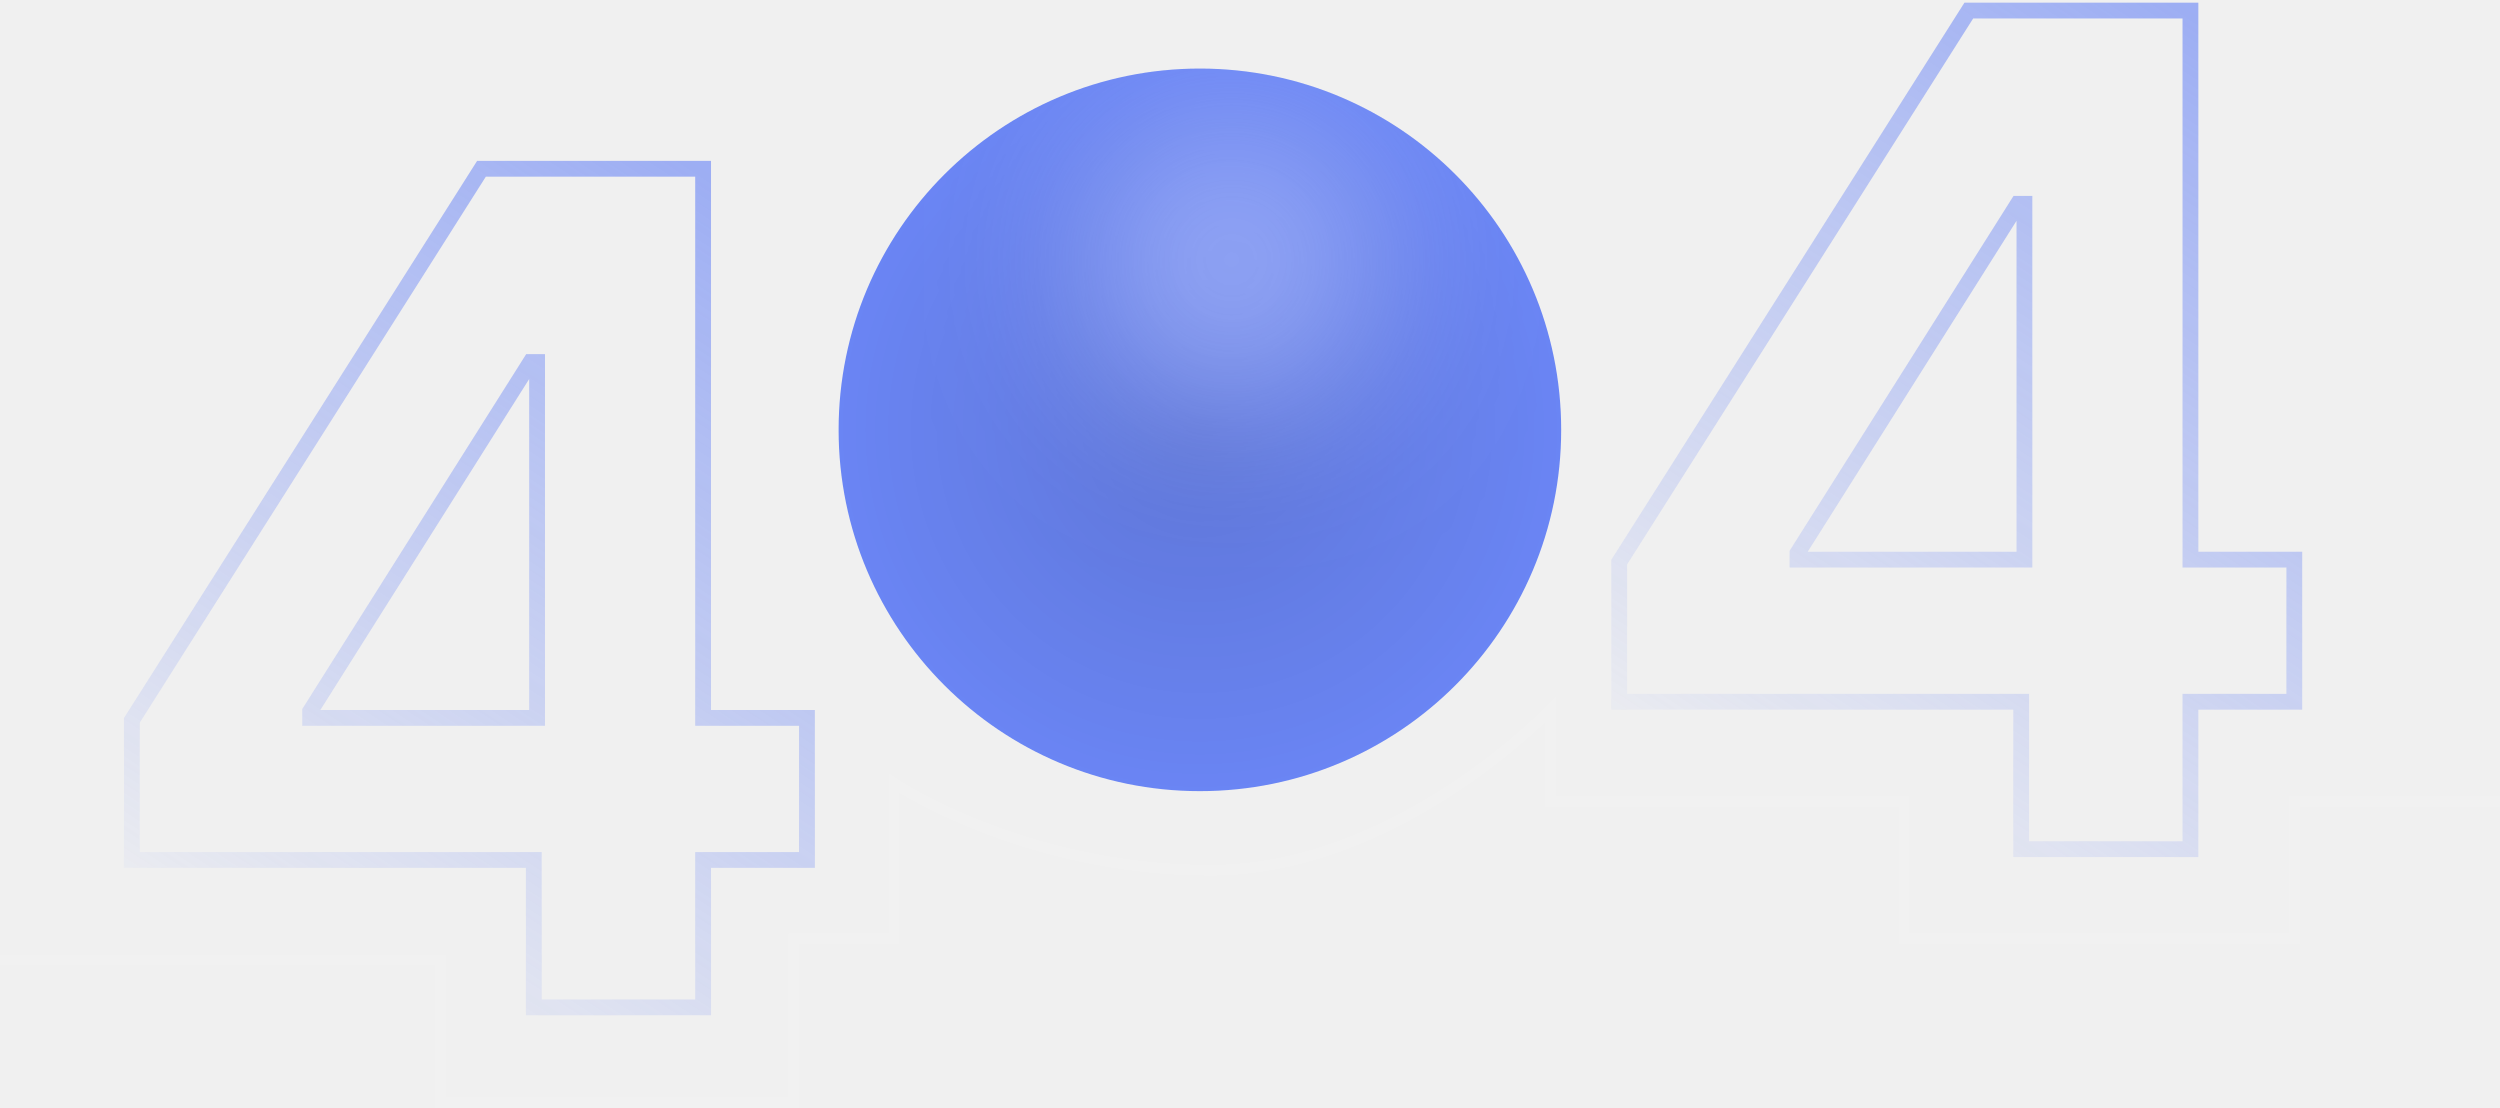
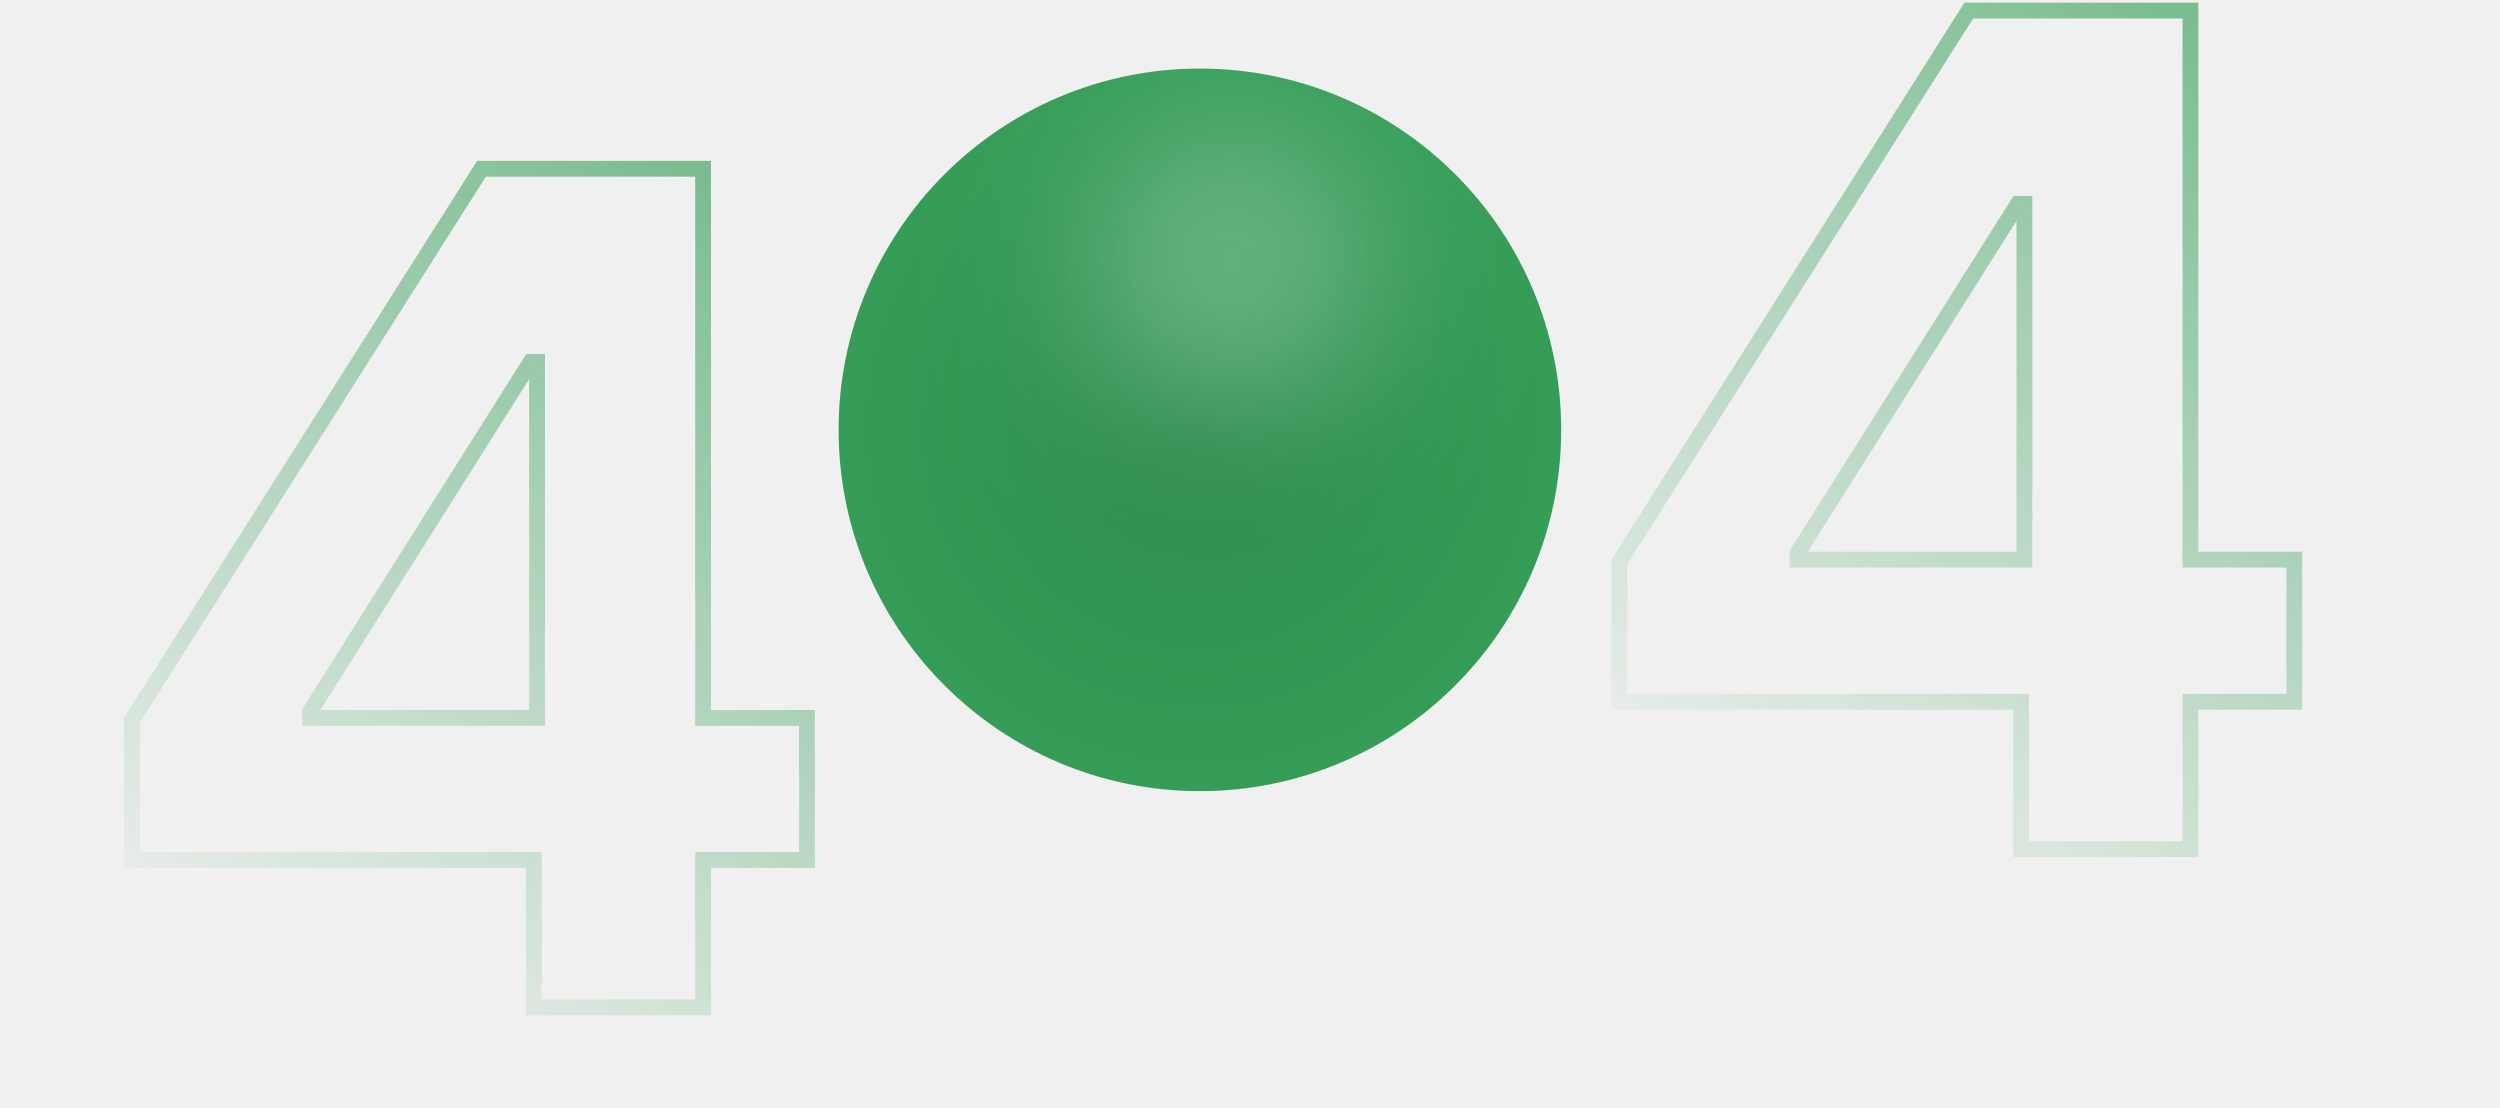
<svg xmlns="http://www.w3.org/2000/svg" xmlns:xlink="http://www.w3.org/1999/xlink" fill="none" height="210" viewBox="0 0 474 210" width="474">
  <filter id="a" color-interpolation-filters="sRGB" filterUnits="userSpaceOnUse" height="116.412" width="116.412" x="175.337" y="-8.941">
    <feFlood flood-opacity="0" result="BackgroundImageFix" />
    <feBlend in="SourceGraphic" in2="BackgroundImageFix" mode="normal" result="shape" />
    <feGaussianBlur result="effect1_foregroundBlur_116:1137" stdDeviation="15" />
  </filter>
  <linearGradient id="b">
-     <stop offset="0" stop-color="#4a6cf7" stop-opacity="0" />
-     <stop offset="1" stop-color="#4a6cf7" />
+     <stop offset="0" stop-color="#068932" stop-opacity="0" />
+     <stop offset="1" stop-color="#068932" />
  </linearGradient>
  <linearGradient id="c" gradientUnits="userSpaceOnUse" x1="25" x2="126.155" xlink:href="#b" y1="183" y2="27.084" />
  <linearGradient id="d" gradientUnits="userSpaceOnUse" x1="307" x2="408.155" xlink:href="#b" y1="153" y2="-2.916" />
  <radialGradient id="e" cx="0" cy="0" gradientTransform="matrix(0 73.5368 -73.5368 0 227.5 81.5)" gradientUnits="userSpaceOnUse" r="1">
    <stop offset="0" stop-opacity=".47" />
    <stop offset="1" stop-opacity="0" />
  </radialGradient>
  <mask id="f" height="137" maskUnits="userSpaceOnUse" width="137" x="159" y="13">
-     <circle cx="227.5" cy="81.5" fill="#4a6cf7" opacity=".8" r="68.5" />
+     <circle cx="227.5" cy="81.5" fill="#068932" opacity=".8" r="68.5" />
  </mask>
  <path d="m25 163.051h76.211v27.949h32.097v-27.949h19.692v-26.94h-19.692v-104.111h-42.021l-66.287 104.577zm76.831-26.94h-43.029v-1.242l41.788-66.225h1.24z" opacity=".5" stroke="url(#c)" stroke-width="3" />
  <path d="m307 133.051h76.211v27.949h32.097v-27.949h19.692v-26.94h-19.692v-104.111h-42.021l-66.287 104.577zm76.831-26.94h-43.028v-1.242l41.788-66.225h1.24z" opacity=".5" stroke="url(#d)" stroke-width="3" />
-   <circle cx="227.5" cy="81.5" fill="#4a6cf7" opacity=".8" r="68.5" />
+   <circle cx="227.5" cy="81.5" fill="#068932" opacity=".8" r="68.5" />
  <g mask="url(#f)">
    <circle cx="227.5" cy="81.5" fill="url(#e)" opacity=".8" r="68.5" />
    <g filter="url(#a)" opacity=".8">
      <circle cx="233.543" cy="49.264" fill="#fff" r="28.206" />
    </g>
  </g>
  <path d="m0 182h83.5v27h67v-31h19v-29.5s24.5 16.5 60 16.5 64.5-30.5 64.5-30.5v17.5h12.5 54.5v26h74v-26h39" stroke="#fff" stroke-opacity=".08" stroke-width="2" />
</svg>
